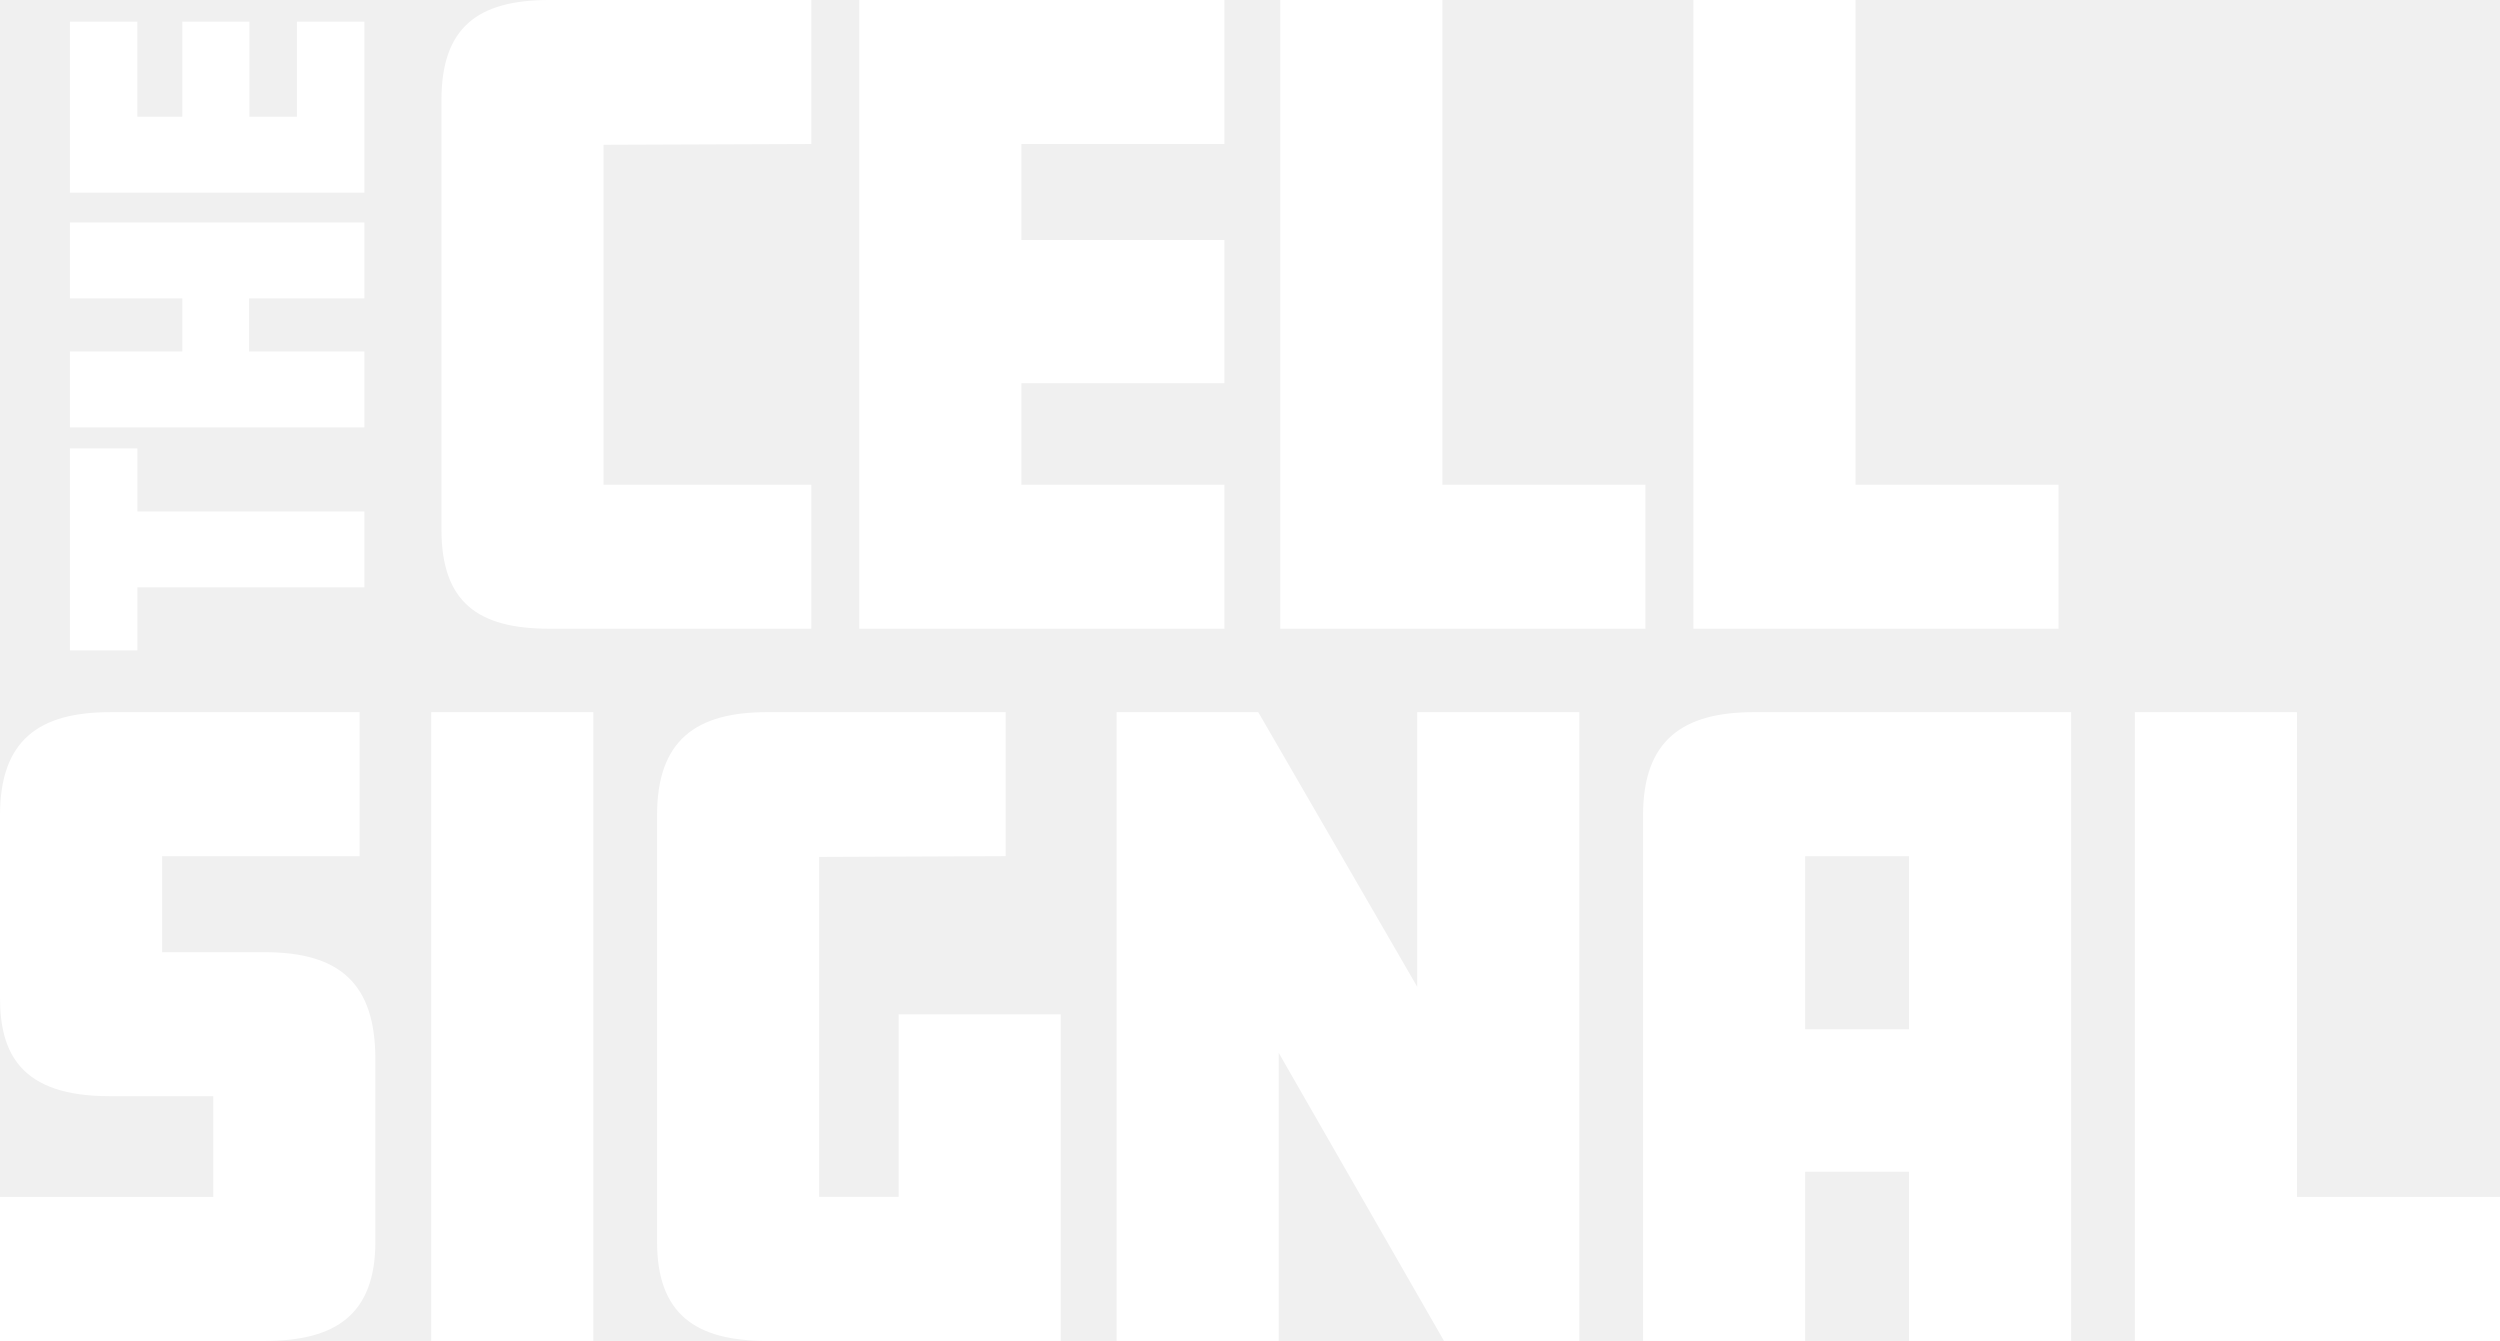
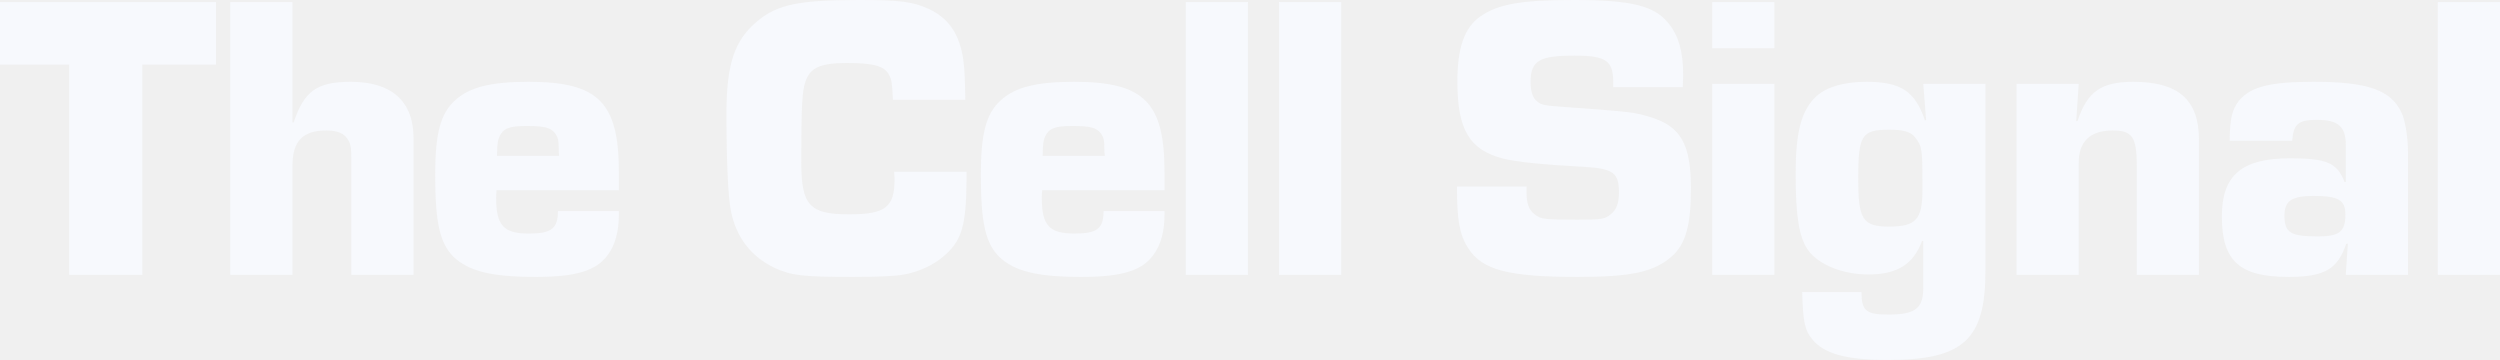
- <svg xmlns="http://www.w3.org/2000/svg" id="Layer_2" data-name="Layer 2" viewBox="0 0 1270.78 681.59">
+ <svg xmlns="http://www.w3.org/2000/svg" id="Layer_2" data-name="Layer 2" viewBox="0 0 2444.76 352">
  <defs>
    <style>
-       .cls-1 { fill: #FFFFFF; }
-       .cls-2 { fill: #FFFFFF; }
+       .cls-1 {
+         fill: #f7f9fd;
+       }
    </style>
  </defs>
  <g id="Layer_2-2" data-name="Layer 2">
    <g>
-       <path class="cls-2" d="M412.4,319.59h-133.2c-36.4,0-54.8-13.6-54.8-50.4V50.8c0-36.8,18.4-50.8,54.8-50.8h133.2v73.2l-105.6.4v172.8h105.6v73.2Z" />
-       <path class="cls-2" d="M622.39,319.59h-185.6V0h185.6v73.2h-103.2v48.8h103.2v72.8h-103.2v51.6h103.2v73.2Z" />
-       <path class="cls-2" d="M836.39,319.59h-185.6V0h82.4v246.4h103.2v73.2Z" />
-       <path class="cls-2" d="M1046.39,319.59h-185.6V0h82.4v246.4h103.2v73.2Z" />
-     </g>
-     <g>
-       <path class="cls-1" d="M190.8,631.2c0,36.8-20,50.4-56,50.4H0v-73.2h108.4v-51.2h-52.8c-45.2,0-55.6-22-55.6-50v-92.8c0-38,19.6-52.4,56-52.4h126.8v73.2h-100.4v48.8h52c38.4,0,56.4,16,56.4,54.4v92.8Z" />
-       <path class="cls-1" d="M301.59,681.59h-82.4v-319.59h82.4v319.59Z" />
-       <path class="cls-1" d="M539.19,681.59h-149.6c-36,0-55.6-13.6-55.6-50.4v-216.8c0-38,19.6-52.4,56-52.4h121.2v73.2l-94.8.4v172.8h40.4v-92.8h82.4v166Z" />
-       <path class="cls-1" d="M802.79,681.59h-68.8l-84-146.4v146.4h-82.4v-319.59h72l80.8,139.6v-139.6h82.4v319.59Z" />
-       <path class="cls-1" d="M1052.78,681.59h-82.4v-86h-52.8v86h-82.4v-267.2c0-38,20-52.4,56.4-52.4h161.2v319.59ZM970.38,523.2v-88h-52.8v88h52.8Z" />
-       <path class="cls-1" d="M1270.78,681.59h-185.6v-319.59h82.4v246.4h103.2v73.2Z" />
-     </g>
-     <g>
-       <path class="cls-1" d="M69.83,227.94v32.03h115.4v38.59h-115.4v32.03h-34.28v-102.66h34.28Z" />
-       <path class="cls-1" d="M185.22,113.1v38.59h-58.63v26.98h58.63v38.59H35.54v-38.59h57.14v-26.98h-57.14v-38.59h149.68Z" />
-       <path class="cls-1" d="M185.22,11v86.92H35.54V11h34.28v48.33h22.85V11h34.09v48.33h24.17V11h34.28Z" />
+       <path class="cls-1" d="M139.2,268.8h-71.6V63.2H0V2h211.2v61.2h-72v205.6Z" />
+       <path class="cls-1" d="M286,119.6h1.2c10.4-30.8,22.8-39.6,56-39.6,40,0,61.2,19.2,61.2,55.2v133.6h-60.8v-110.8c0-12.8-.4-16.8-3.2-21.2-3.6-6.4-10.4-9.2-21.2-9.2-23.2,0-33.2,10.4-33.2,34.4v106.8h-60.8V2h60.8v117.6Z" />
+       <path class="cls-1" d="M605.19,206.4v3.6c0,16-3.6,29.6-10.8,39.2-11.2,15.6-31.2,21.6-70.4,21.6-43.6,0-65.6-5.6-80.4-19.6-13.6-13.6-18-33.6-18-80.4,0-40.4,5.2-60,19.6-72.8,14-12.8,34.8-18,71.6-18,68.4,0,88.4,20,88.4,88.4v17.6h-119.6c-.4,3.2-.4,6.4-.4,7.6,0,26.8,7.2,34.8,32,34.8,22,0,28.4-4.8,28.4-22h59.6ZM546.79,152.4c-.4-2.8-.4-5.2-.4-6,0-9.6-.8-12-3.2-15.6-4.4-6-10.4-7.6-28.4-7.6-16.8,0-22.8,2.4-26.4,10.4-1.6,4-2,4.8-2.4,18.8h60.8Z" />
+       <path class="cls-1" d="M945.19,168v8c-.4,46-4.8,60-23.6,75.6-9.6,8-24,14.4-37.2,16.8-8,1.6-25.6,2.4-50,2.4-48.8,0-60.4-1.2-76.8-8.8-22.8-10.8-37.6-29.6-42.8-55.6-2.8-13.2-4.4-50.4-4.4-94.8s6.4-68,24.8-86c21.6-20.8,42-25.6,105.2-25.6,39.6,0,52.4,1.6,68,8.8,19.6,9.2,30,24.8,33.6,49.6,1.2,9.2,1.6,16.4,2,39.2h-70.8c-.8-16.8-1.2-19.6-4-24.8-4.8-8.4-15.2-11.2-41.2-11.2s-36,4.8-40.4,18.4c-3.2,9.2-4,23.2-4,78.8,0,42,8,50.8,46.8,50.8,35.2,0,44.4-6.8,44.4-34,0-.8,0-4.4-.4-7.6h70.8Z" />
+       <path class="cls-1" d="M1138.78,206.4v3.6c0,16-3.6,29.6-10.8,39.2-11.2,15.6-31.2,21.6-70.4,21.6-43.6,0-65.6-5.6-80.4-19.6-13.6-13.6-18-33.6-18-80.4,0-40.4,5.2-60,19.6-72.8,14-12.8,34.8-18,71.6-18,68.4,0,88.4,20,88.4,88.4v17.6h-119.6c-.4,3.2-.4,6.4-.4,7.6,0,26.8,7.2,34.8,32,34.8,22,0,28.4-4.8,28.4-22h59.6ZM1080.38,152.4c-.4-2.8-.4-5.2-.4-6,0-9.6-.8-12-3.2-15.6-4.4-6-10.4-7.6-28.4-7.6-16.8,0-22.8,2.4-26.4,10.4-1.6,4-2,4.8-2.4,18.8h60.8Z" />
+       <path class="cls-1" d="M1220.38,268.8h-60.8V2h60.8v266.8Z" />
+       <path class="cls-1" d="M1311.58,268.8h-60.8V2h60.8v266.8Z" />
+       <path class="cls-1" d="M1577.57,85.2v-4.8c0-21.2-7.2-26-37.6-26-34.8,0-43.2,4.8-43.2,26,0,8.8,2,15.2,6,18.4,4.4,4,6.8,4.4,29.6,6,64.8,4.8,65.6,4.8,82.4,10,29.2,9.2,38.8,26.8,38.8,69.6,0,36-5.2,54.4-18.8,66.4-17.6,15.2-39.2,20-92,20-68,0-93.6-6.8-107.2-28.4-8.4-13.2-10.8-27.6-10.8-60h68v5.2c0,11.2,2.4,18,8,22,6,4.8,9.2,5.2,42,5.2,23.2,0,26.8-.4,32.8-5.6,5.2-4.4,7.6-10.4,7.6-21.2,0-18.8-5.6-23.2-33.6-24.8-43.6-2.4-65.6-4.8-79.2-8-33.2-8.4-45.2-28-45.2-75.6,0-32.4,6.8-52.4,22-63.2,17.6-12.4,40-16.4,92-16.4,56,0,78.8,5.6,92.4,22.8,10,12,14.4,28,14.4,50.4l-.4,12h-68Z" />
+       <path class="cls-1" d="M1735.17,47.2h-60.8V2h60.8v45.2ZM1735.17,268.8h-60.8V82h60.8v186.8Z" />
+       <path class="cls-1" d="M1941.57,264.8c0,67.6-21.6,87.2-95.6,87.2-40.4,0-62-6-73.6-20-7.6-9.2-9.2-17.2-10-46.4h58c0,18.4,4.4,22,26.4,22,26.4,0,34-6,34-26.4v-45.6h-1.2c-8.4,22.8-24.4,32.8-52.4,32.8-25.6,0-48.8-9.6-59.2-24-8.8-12.8-12-33.2-12-74.4s5.6-62.4,20.4-76c10.4-9.2,27.2-14,48.8-14,33.6,0,47.6,9.2,57.2,37.6h1.2l-2.8-35.6h60.8v182.8ZM1879.97,180c0-34-.4-36.8-6.8-45.2-4-5.6-11.2-8-25.2-8-27.6,0-30.8,5.2-30.8,48.4,0,39.6,4.4,46.4,30.4,46.4s32.4-7.2,32.4-35.6v-6Z" />
+       <path class="cls-1" d="M2032.77,82l-2.4,36.4h1.2c9.6-28.8,23.2-38.4,54.4-38.4,44.4,0,64.4,17.6,64.4,56.8v132h-60.8v-106.8c0-28-4.4-34.4-23.6-34.4-22,0-33.2,10.8-33.2,31.6v109.6h-60.8V82h60.8Z" />
+       <path class="cls-1" d="M2180.37,137.6c.4-22.4,2.4-30.4,9.2-39.2,11.6-13.6,29.6-18.4,73.2-18.4,52.4,0,75.2,8,85.6,30,3.6,6.8,6.4,24.8,6.4,37.6v121.2h-60.8l2-30.4h-1.6c-8.4,24.8-21.2,32.4-56.4,32.4-48,0-65.2-15.6-65.2-59.2,0-40.4,19.6-56.8,66.8-56.8,35.6,0,46,4.4,53.2,23.2h1.2v-36.4c0-18-7.6-24.4-28.4-24.4-18,0-22.8,4-24,20.4h-61.2ZM2233.97,210.8c0,16.8,6,20.4,32.8,20.4,21.2,0,26.8-4.8,26.8-21.6,0-14-6.8-18-31.2-18-21.2,0-28.4,4.8-28.4,19.2Z" />
+       <path class="cls-1" d="M2444.76,268.8h-60.8V2h60.8v266.8Z" />
    </g>
  </g>
</svg>
